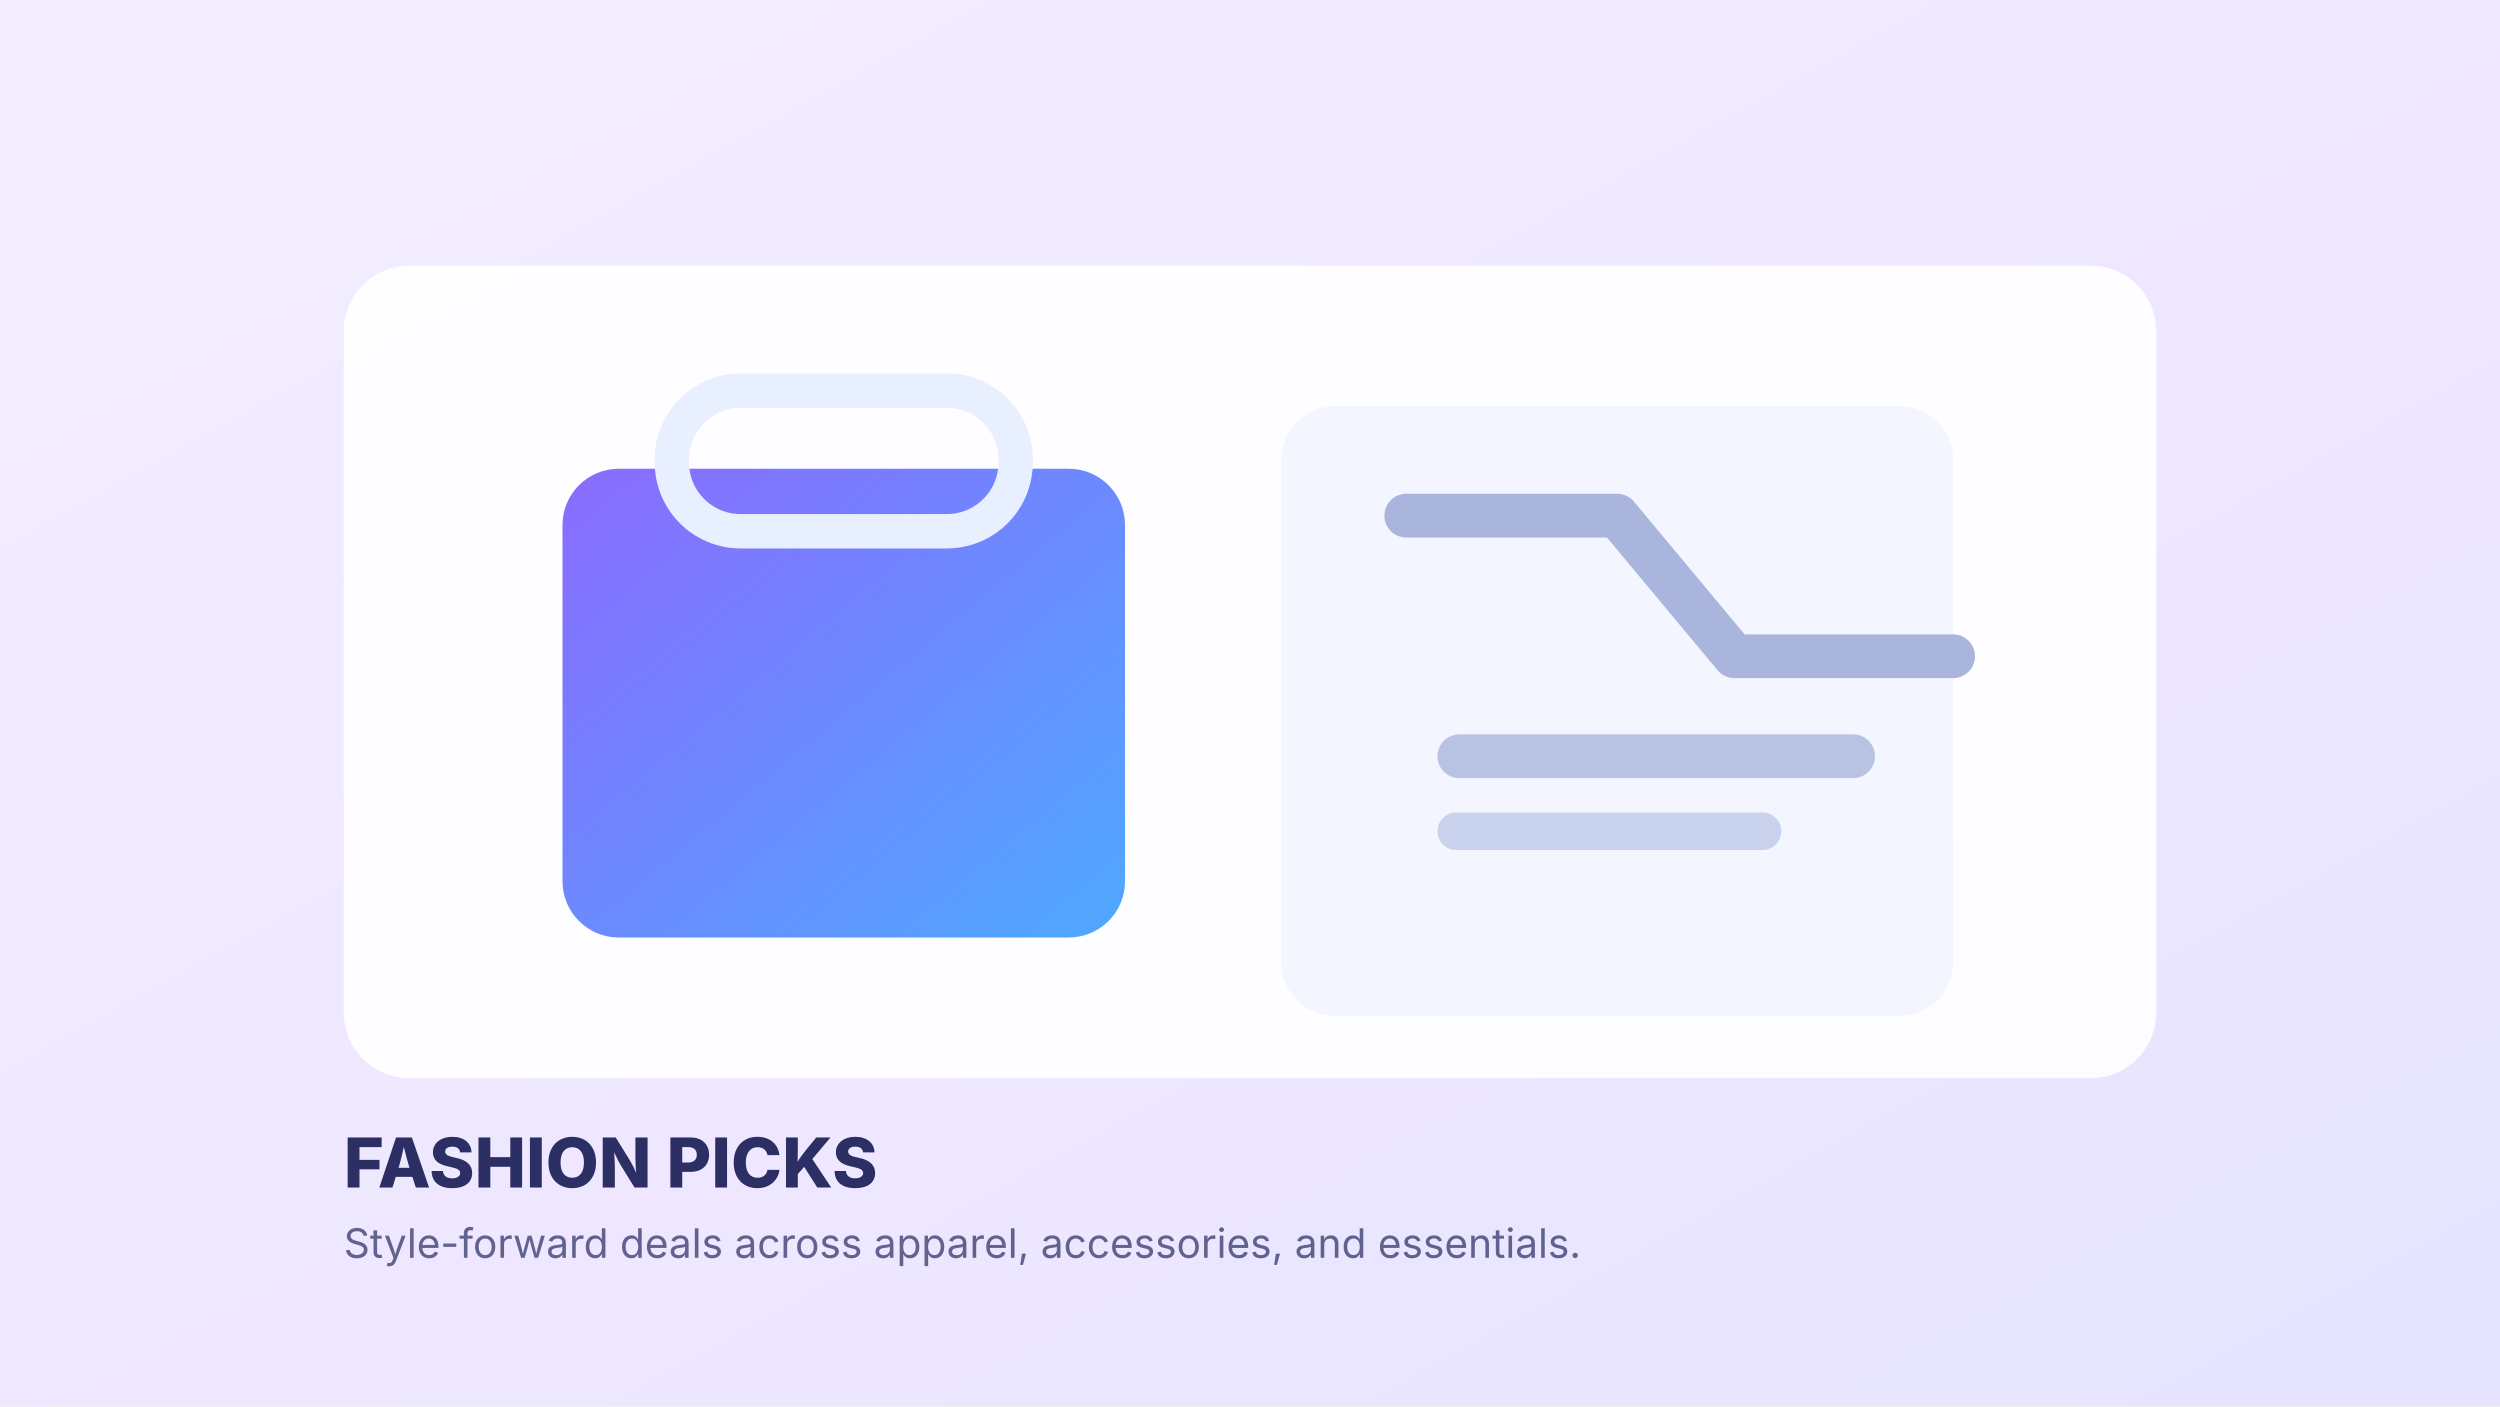
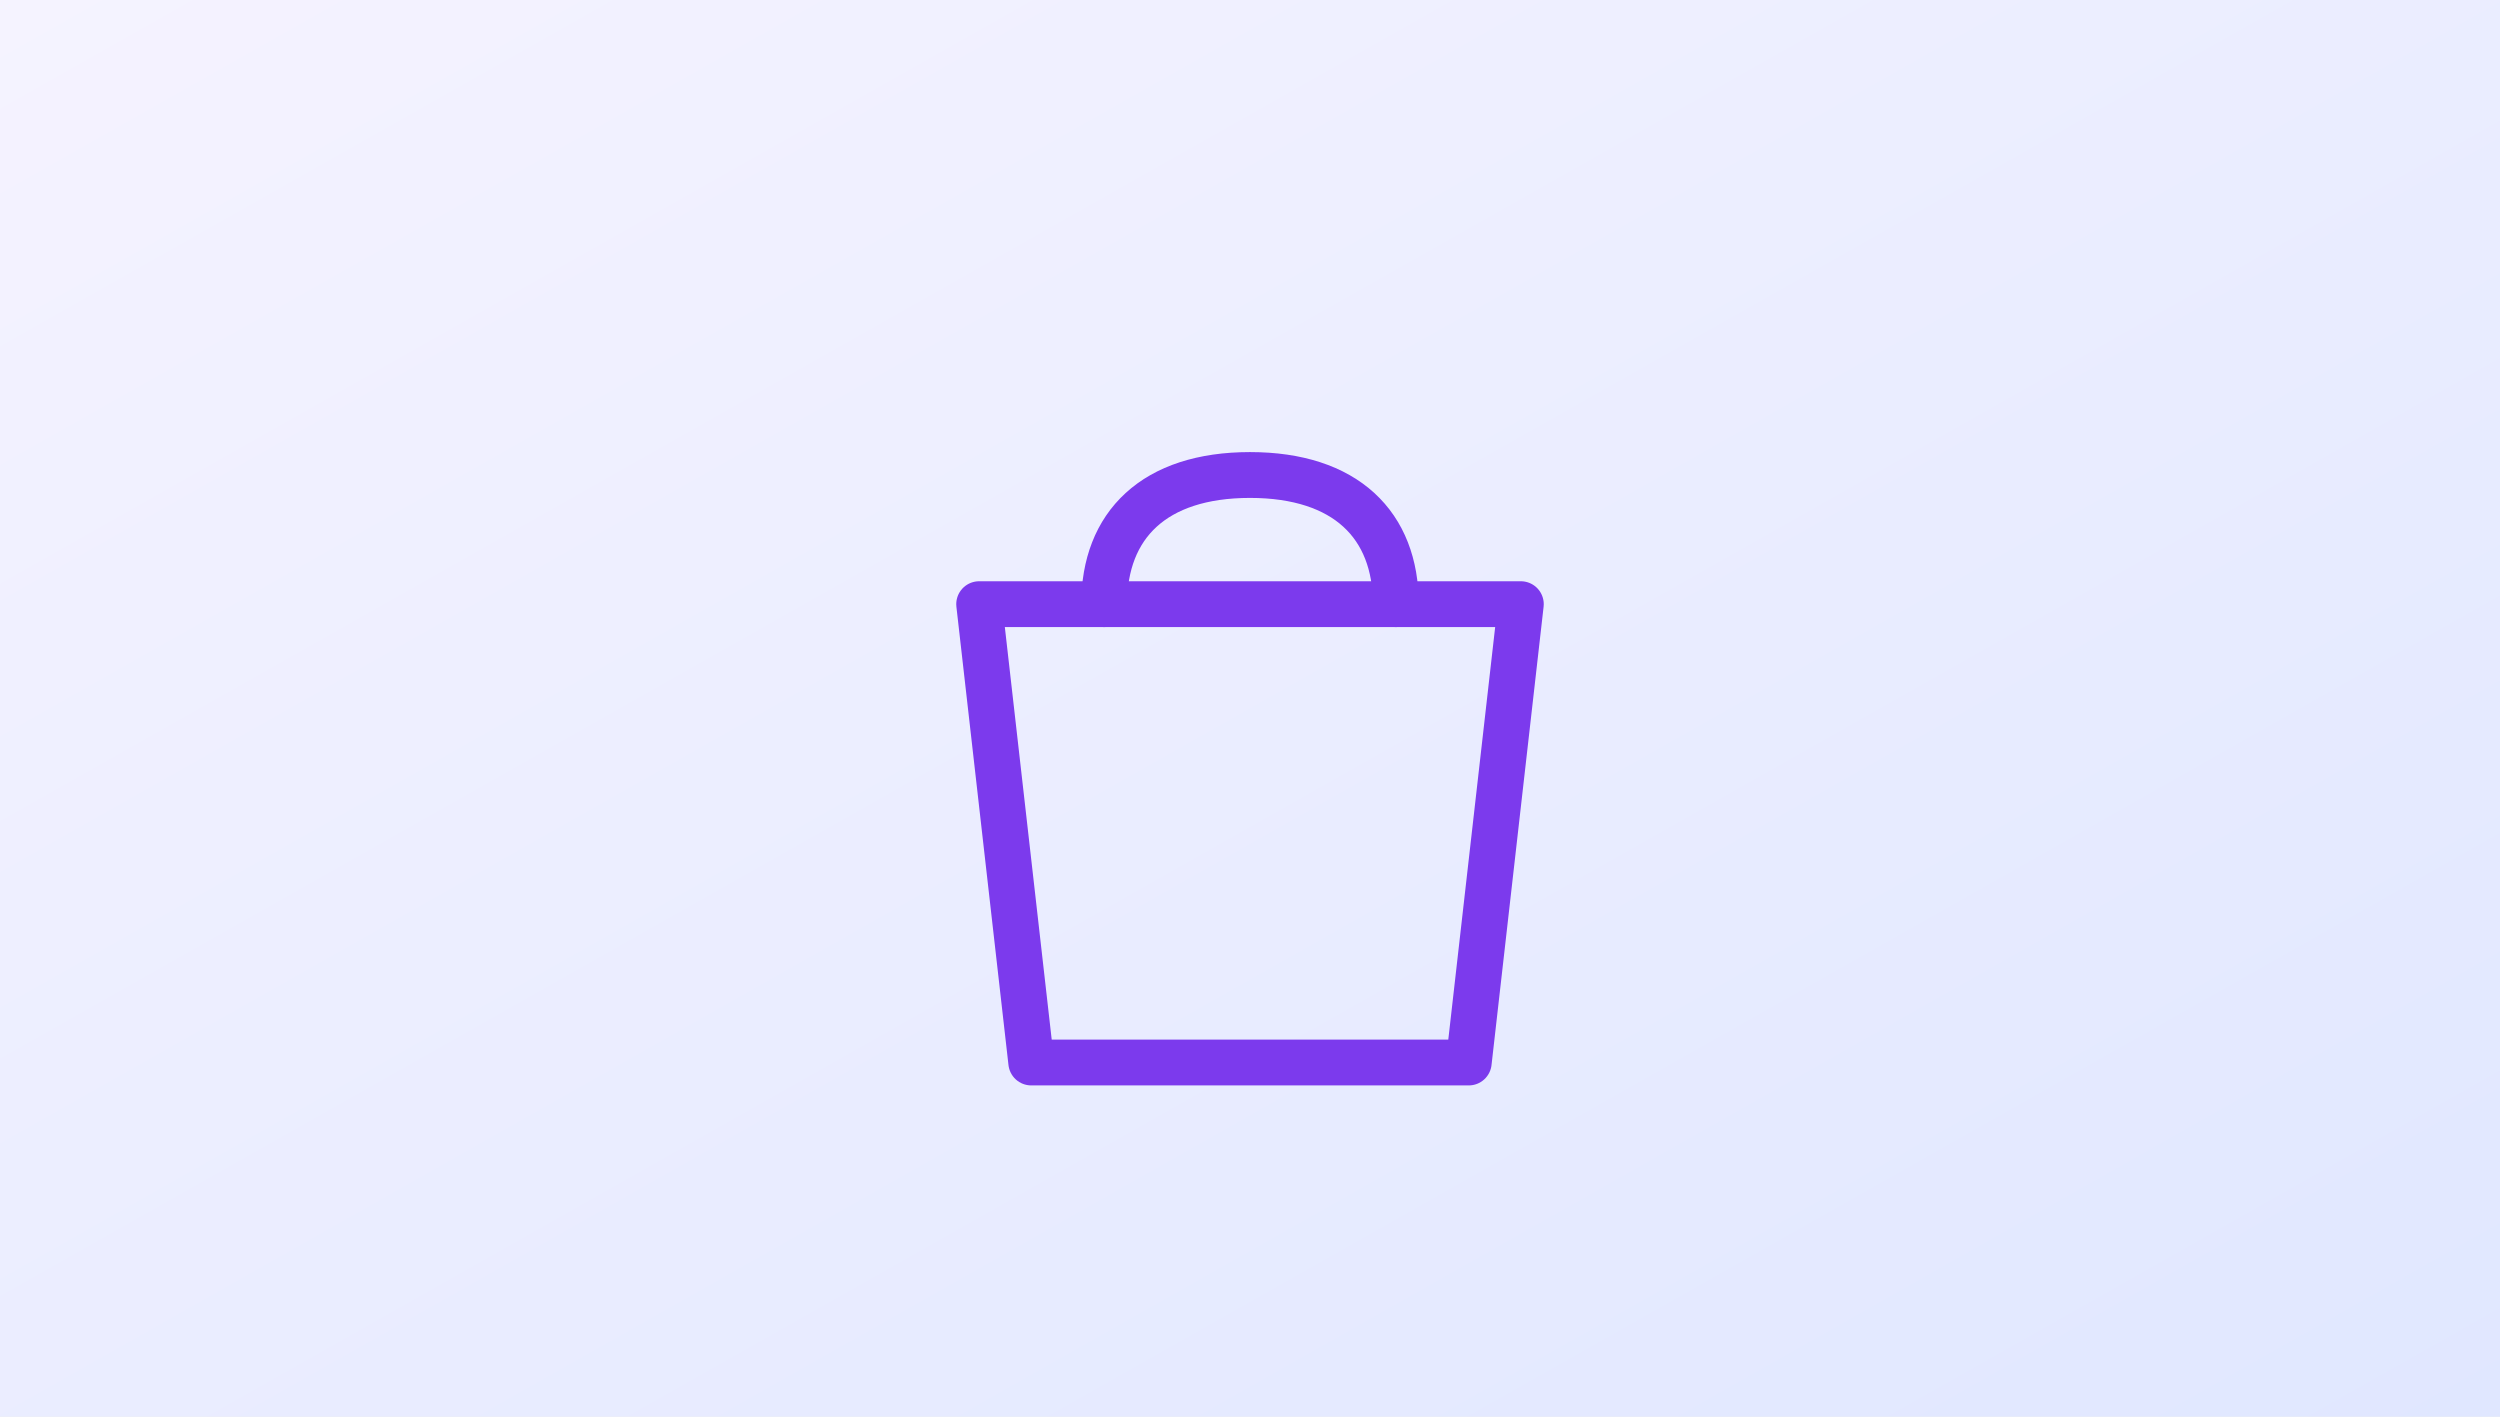
- <svg xmlns="http://www.w3.org/2000/svg" viewBox="0 0 1600 900" role="img" aria-labelledby="title desc">
+ <svg xmlns="http://www.w3.org/2000/svg" viewBox="0 0 1200 680" role="img" aria-label="Fashion category">
  <defs>
    <linearGradient id="bgFashion" x1="0" y1="0" x2="1" y2="1">
-       <stop offset="0%" stop-color="#F3EEFF" />
-       <stop offset="55%" stop-color="#EEE7FF" />
-       <stop offset="100%" stop-color="#E6E4FF" />
-     </linearGradient>
-     <linearGradient id="bag" x1="0" y1="0" x2="1" y2="1">
-       <stop offset="0%" stop-color="#8A6BFF" />
-       <stop offset="100%" stop-color="#4EA8FF" />
+       <stop offset="0%" stop-color="#f5f3ff" />
+       <stop offset="100%" stop-color="#e0e7ff" />
    </linearGradient>
  </defs>
-   <rect width="1600" height="900" fill="url(#bgFashion)" />
-   <rect x="220" y="170" width="1160" height="520" rx="42" fill="#FFFFFF" fill-opacity="0.92" />
-   <rect x="360" y="300" width="360" height="300" rx="36" fill="url(#bag)" />
-   <rect x="430" y="250" width="220" height="90" rx="44" fill="none" stroke="#E8EFFF" stroke-width="22" />
-   <rect x="820" y="260" width="430" height="390" rx="34" fill="#F3F6FF" />
-   <path d="M900 330L1035 330L1110 420L1250 420" fill="none" stroke="#A9B5DD" stroke-width="28" stroke-linecap="round" stroke-linejoin="round" />
-   <rect x="920" y="470" width="280" height="28" rx="14" fill="#B8C3E4" />
-   <rect x="920" y="520" width="220" height="24" rx="12" fill="#C8D2EC" />
-   <g font-family="Inter, Arial, sans-serif" fill="#2B2F63">
-     <text x="220" y="760" font-size="44" font-weight="800">FASHION PICKS</text>
-     <text x="220" y="805" font-size="26" opacity="0.72">Style-forward deals across apparel, accessories, and essentials.</text>
+   <rect width="1200" height="680" fill="url(#bgFashion)" />
+   <g fill="none" stroke="#7c3aed" stroke-width="22" stroke-linecap="round" stroke-linejoin="round">
+     <path d="M470 290h260l-25 220H495z" />
+     <path d="M530 290c0-38 24-62 70-62s70 24 70 62" />
  </g>
</svg>
